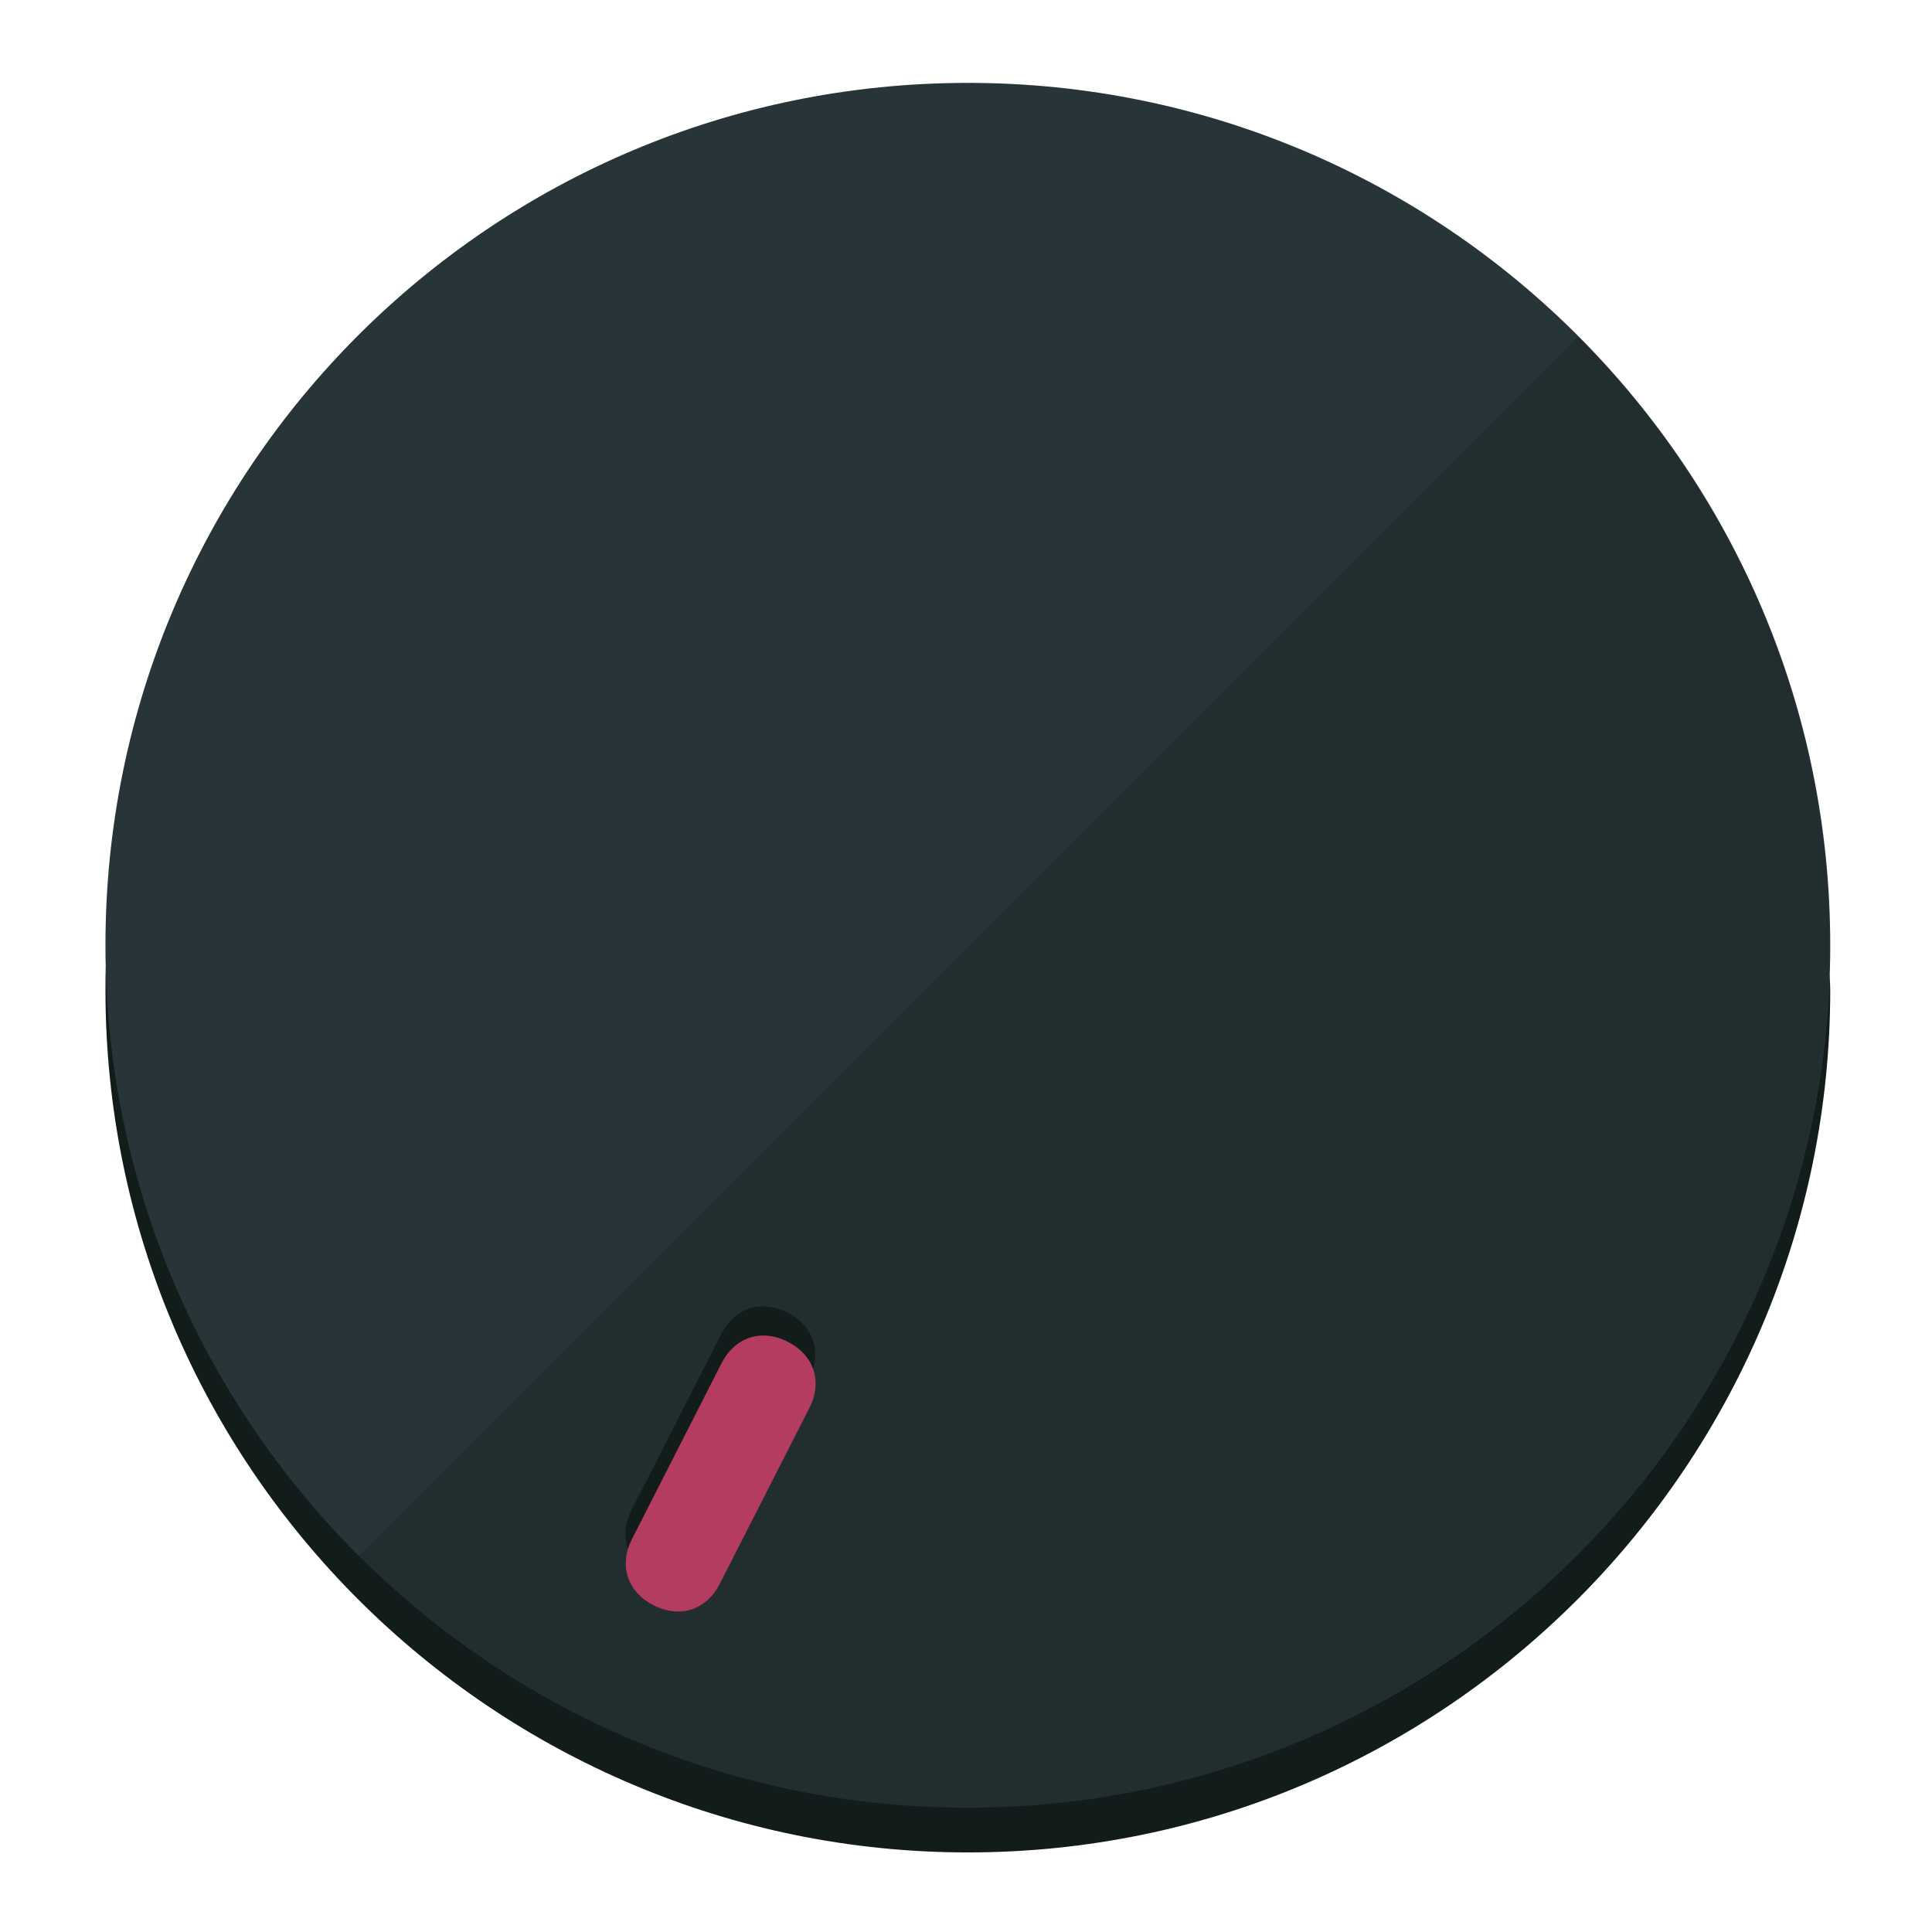
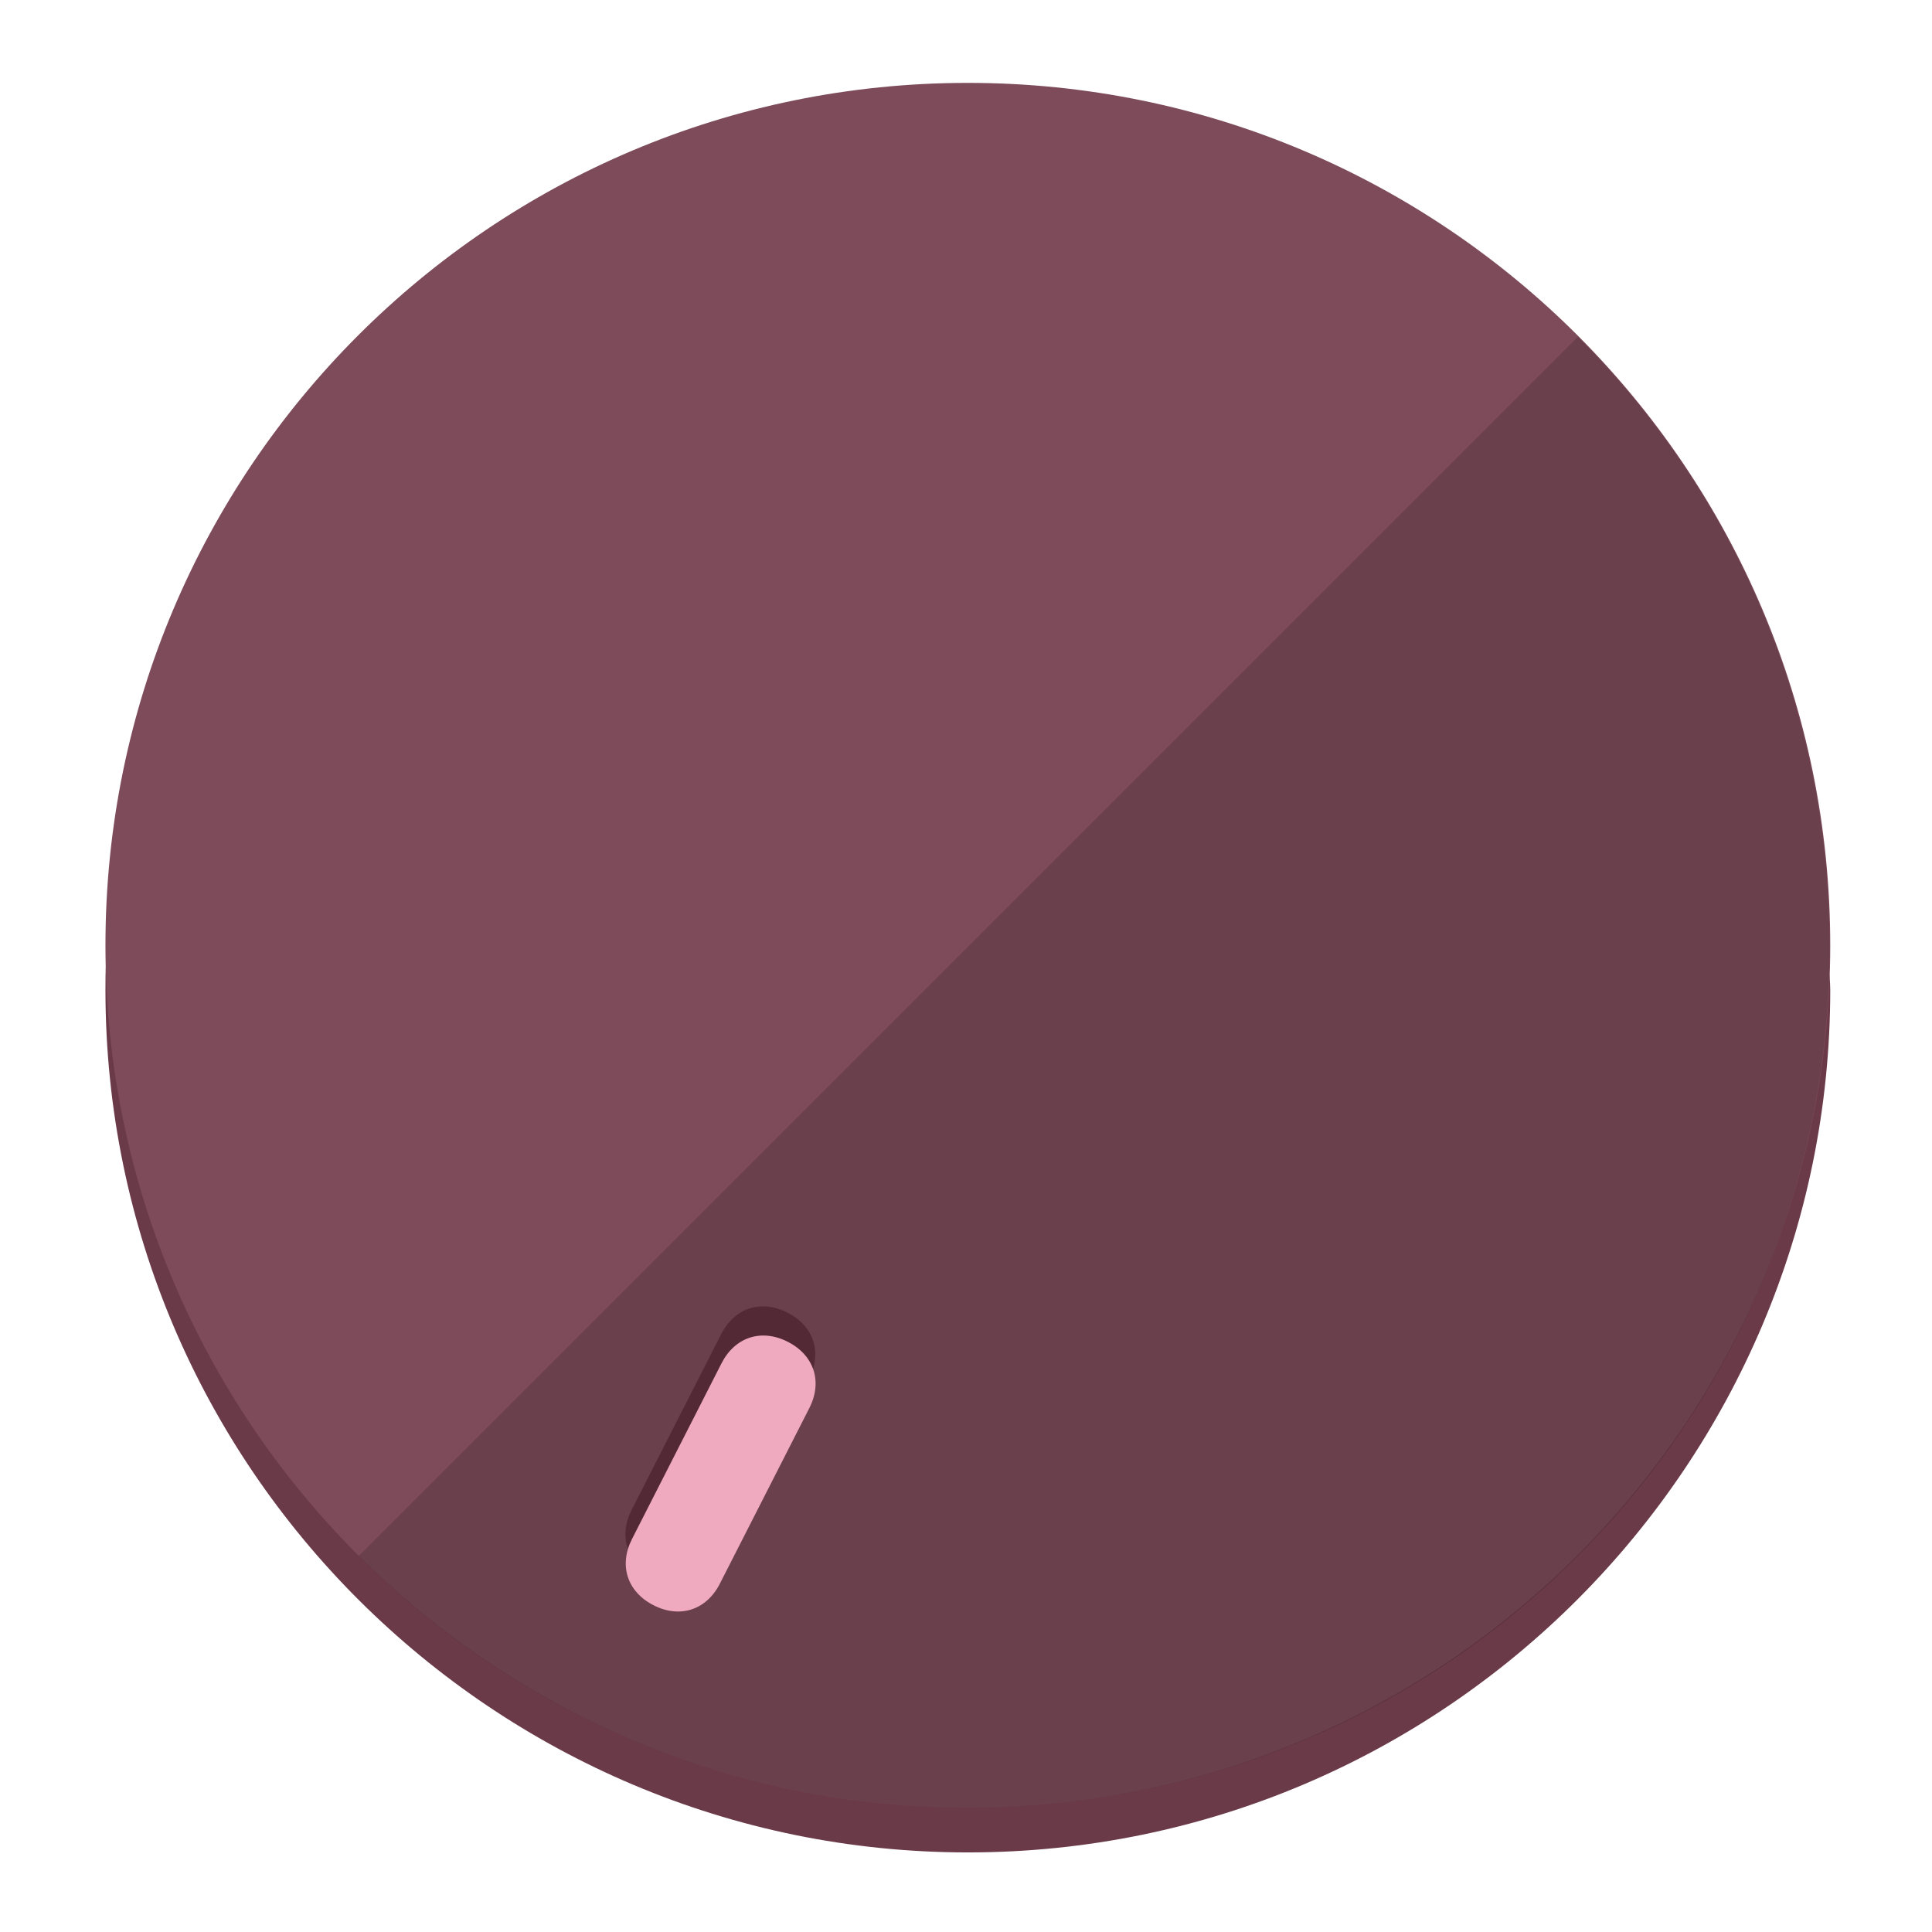
<svg xmlns="http://www.w3.org/2000/svg" width="120" height="120" viewBox="0 0 120 120" fill="none">
-   <path d="M60.115 107.711C88.275 107.711 111.538 85.673 113.374 58.125C113.374 59.349 113.68 60.268 113.68 61.492C113.68 90.876 89.805 115.057 60.115 115.057C30.731 115.057 6.55 91.182 6.55 61.492C6.55 60.268 6.55 59.349 6.856 58.125C8.692 85.673 31.955 107.711 60.115 107.711Z" fill="#121C1B" />
-   <path d="M60.115 112.279C89.698 112.279 113.68 88.297 113.68 58.714C113.68 29.13 89.698 5.148 60.115 5.148C30.532 5.148 6.55 29.13 6.55 58.714C6.55 88.297 30.532 112.279 60.115 112.279Z" fill="#283538" />
+   <path d="M60.115 107.711C88.275 107.711 111.538 85.673 113.374 58.125C113.374 59.349 113.68 60.268 113.68 61.492C113.68 90.876 89.805 115.057 60.115 115.057C30.731 115.057 6.55 91.182 6.55 61.492C6.55 60.268 6.55 59.349 6.856 58.125C8.692 85.673 31.955 107.711 60.115 107.711Z" fill="#6B3A48" />
+   <path d="M60.115 112.279C89.698 112.279 113.68 88.297 113.68 58.714C113.68 29.13 89.698 5.148 60.115 5.148C30.532 5.148 6.55 29.13 6.55 58.714C6.55 88.297 30.532 112.279 60.115 112.279Z" fill="#7D4B5A" />
  <path d="M98.006 20.92C118.853 41.767 118.853 75.797 98.006 96.645C77.159 117.492 43.129 117.492 22.281 96.645" fill="black" fill-opacity="0.154" />
-   <path d="M50.248 85.646C51.082 84.009 50.547 82.363 48.911 81.529C47.274 80.695 45.628 81.23 44.794 82.867L39.236 93.776C38.402 95.412 38.937 97.059 40.573 97.892C42.209 98.726 43.856 98.191 44.69 96.555L50.248 85.646Z" fill="#121C1B" />
-   <path d="M50.269 87.458C51.103 85.822 50.568 84.175 48.931 83.341C47.295 82.508 45.648 83.043 44.814 84.679L39.256 95.588C38.422 97.224 38.957 98.871 40.594 99.705C42.23 100.539 43.877 100.004 44.711 98.367L50.269 87.458Z" fill="#B43C60" />
+   <path d="M50.248 85.646C51.082 84.009 50.547 82.363 48.911 81.529C47.274 80.695 45.628 81.23 44.794 82.867L39.236 93.776C38.402 95.412 38.937 97.059 40.573 97.892C42.209 98.726 43.856 98.191 44.69 96.555L50.248 85.646Z" fill="#522935" />
+   <path d="M50.269 87.458C51.103 85.822 50.568 84.175 48.931 83.341C47.295 82.508 45.648 83.043 44.814 84.679L39.256 95.588C38.422 97.224 38.957 98.871 40.594 99.705C42.23 100.539 43.877 100.004 44.711 98.367L50.269 87.458Z" fill="#F0AABF" />
</svg>
